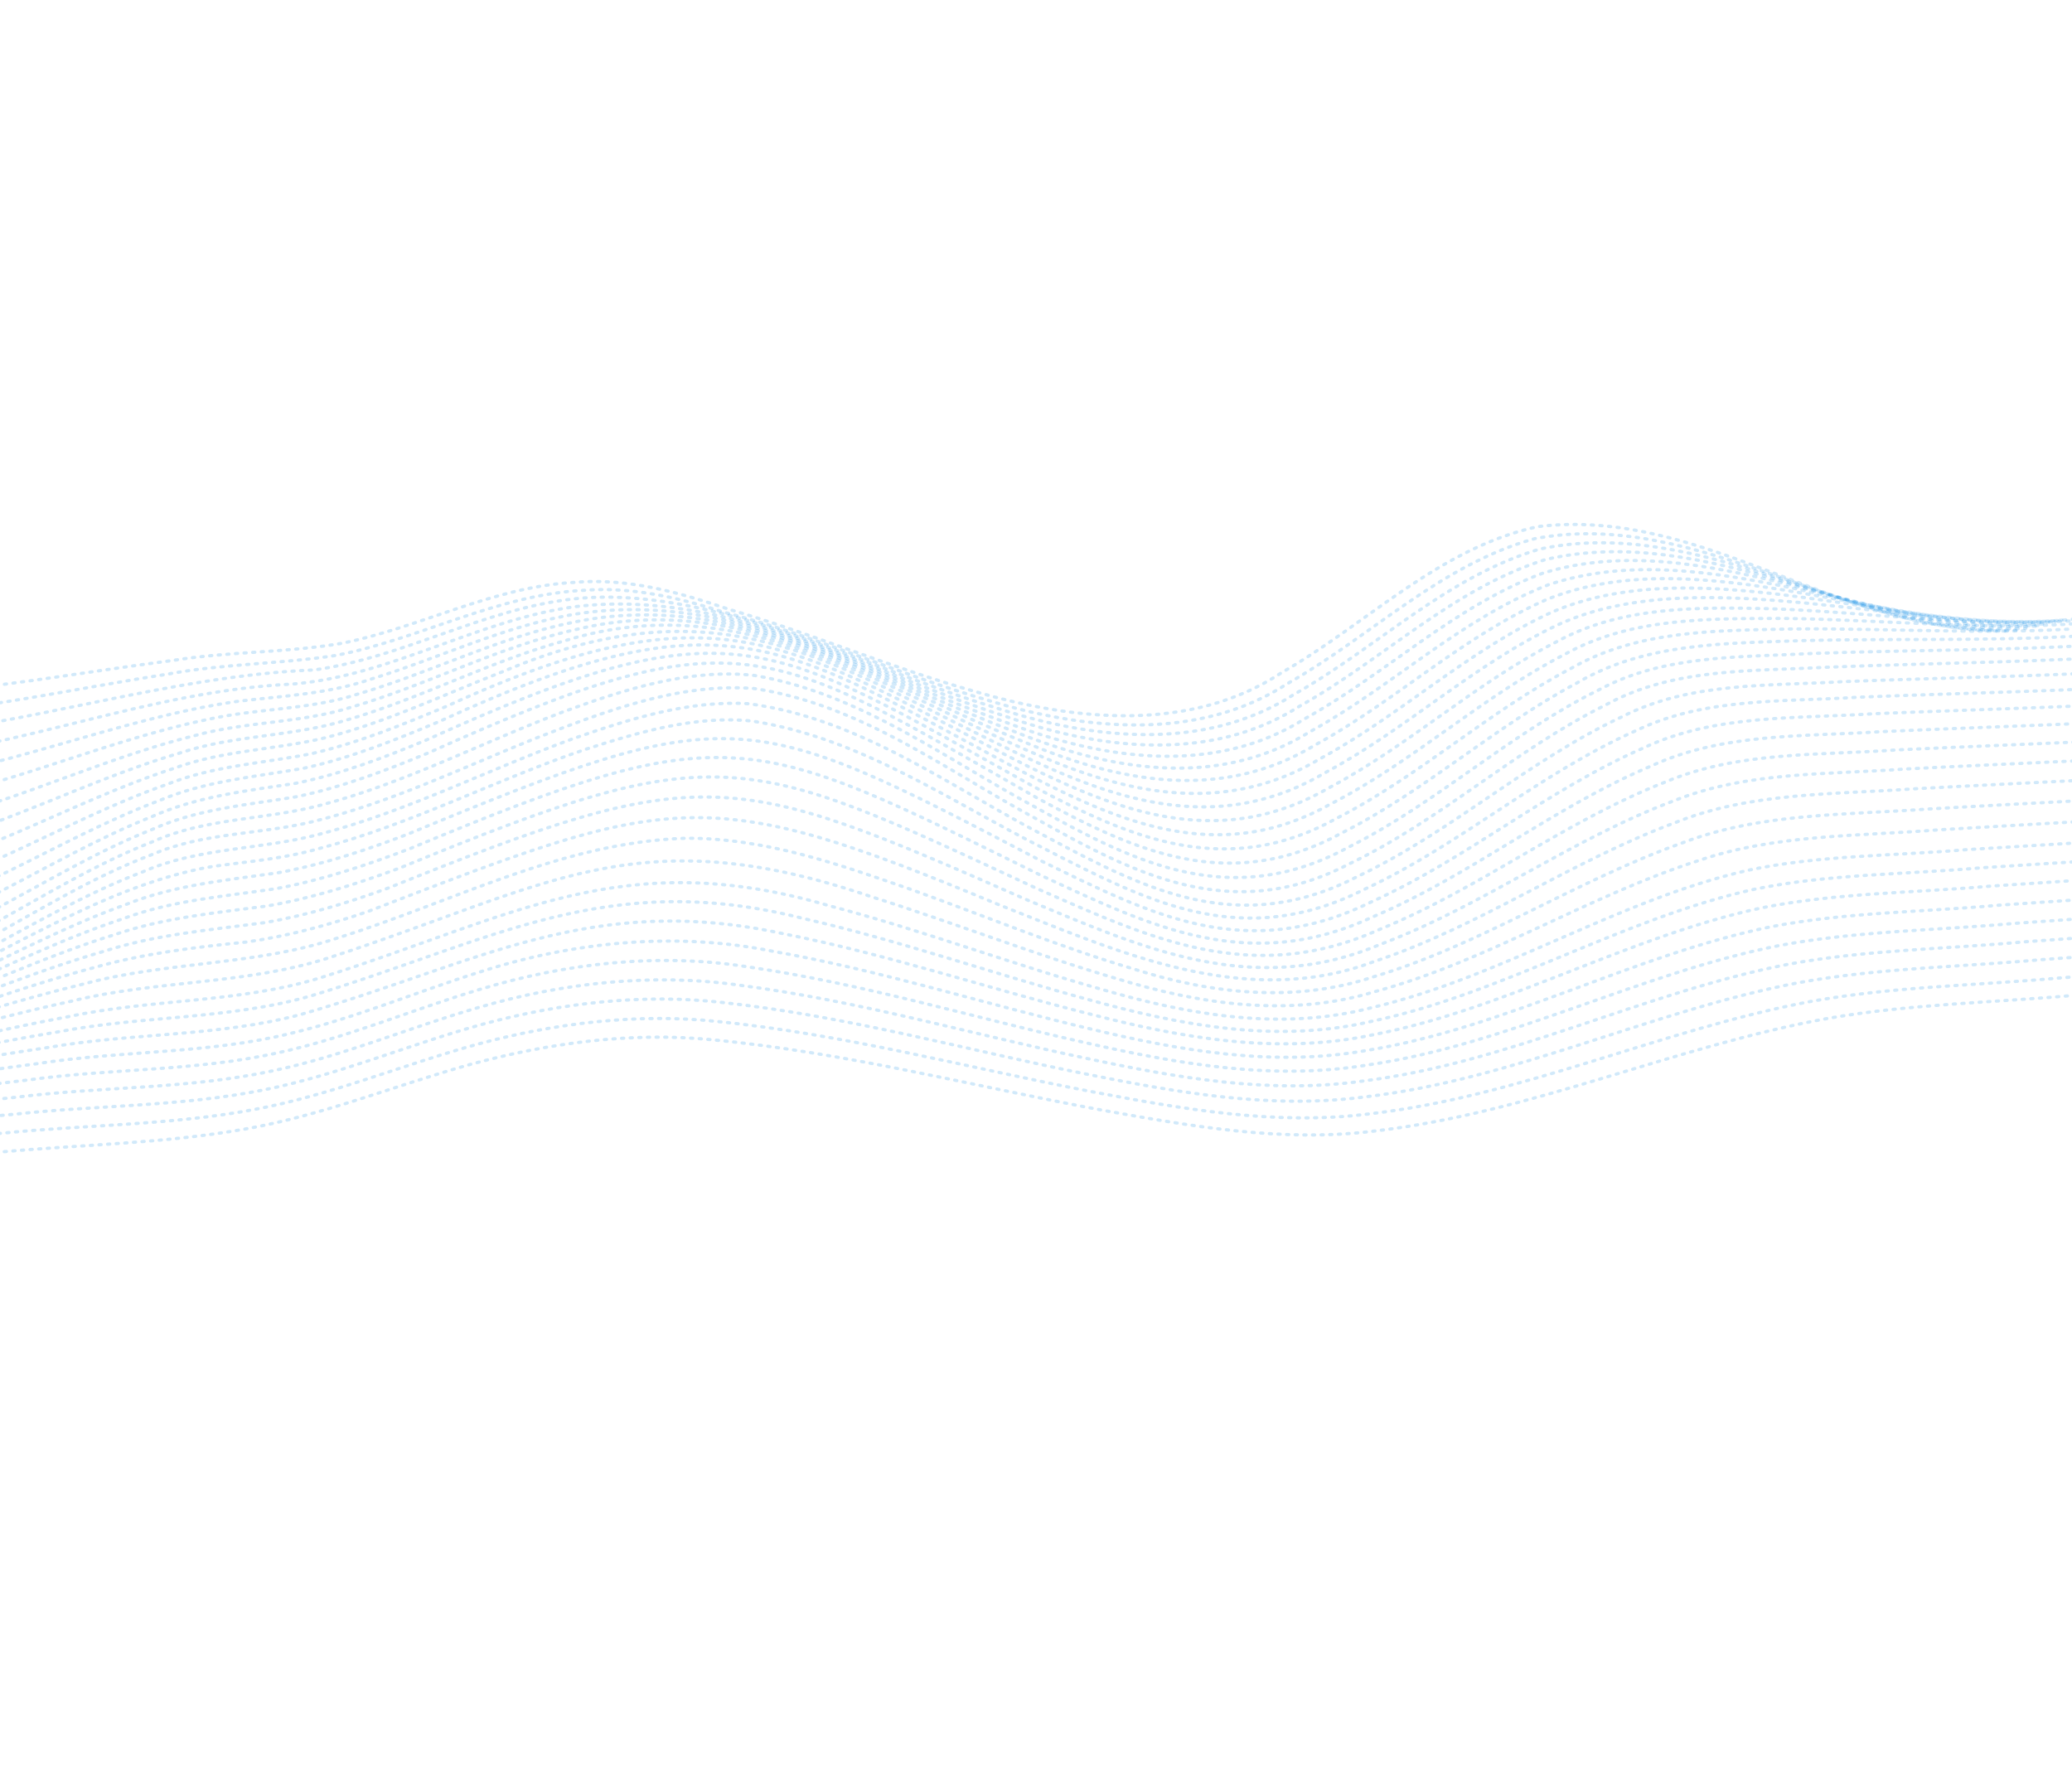
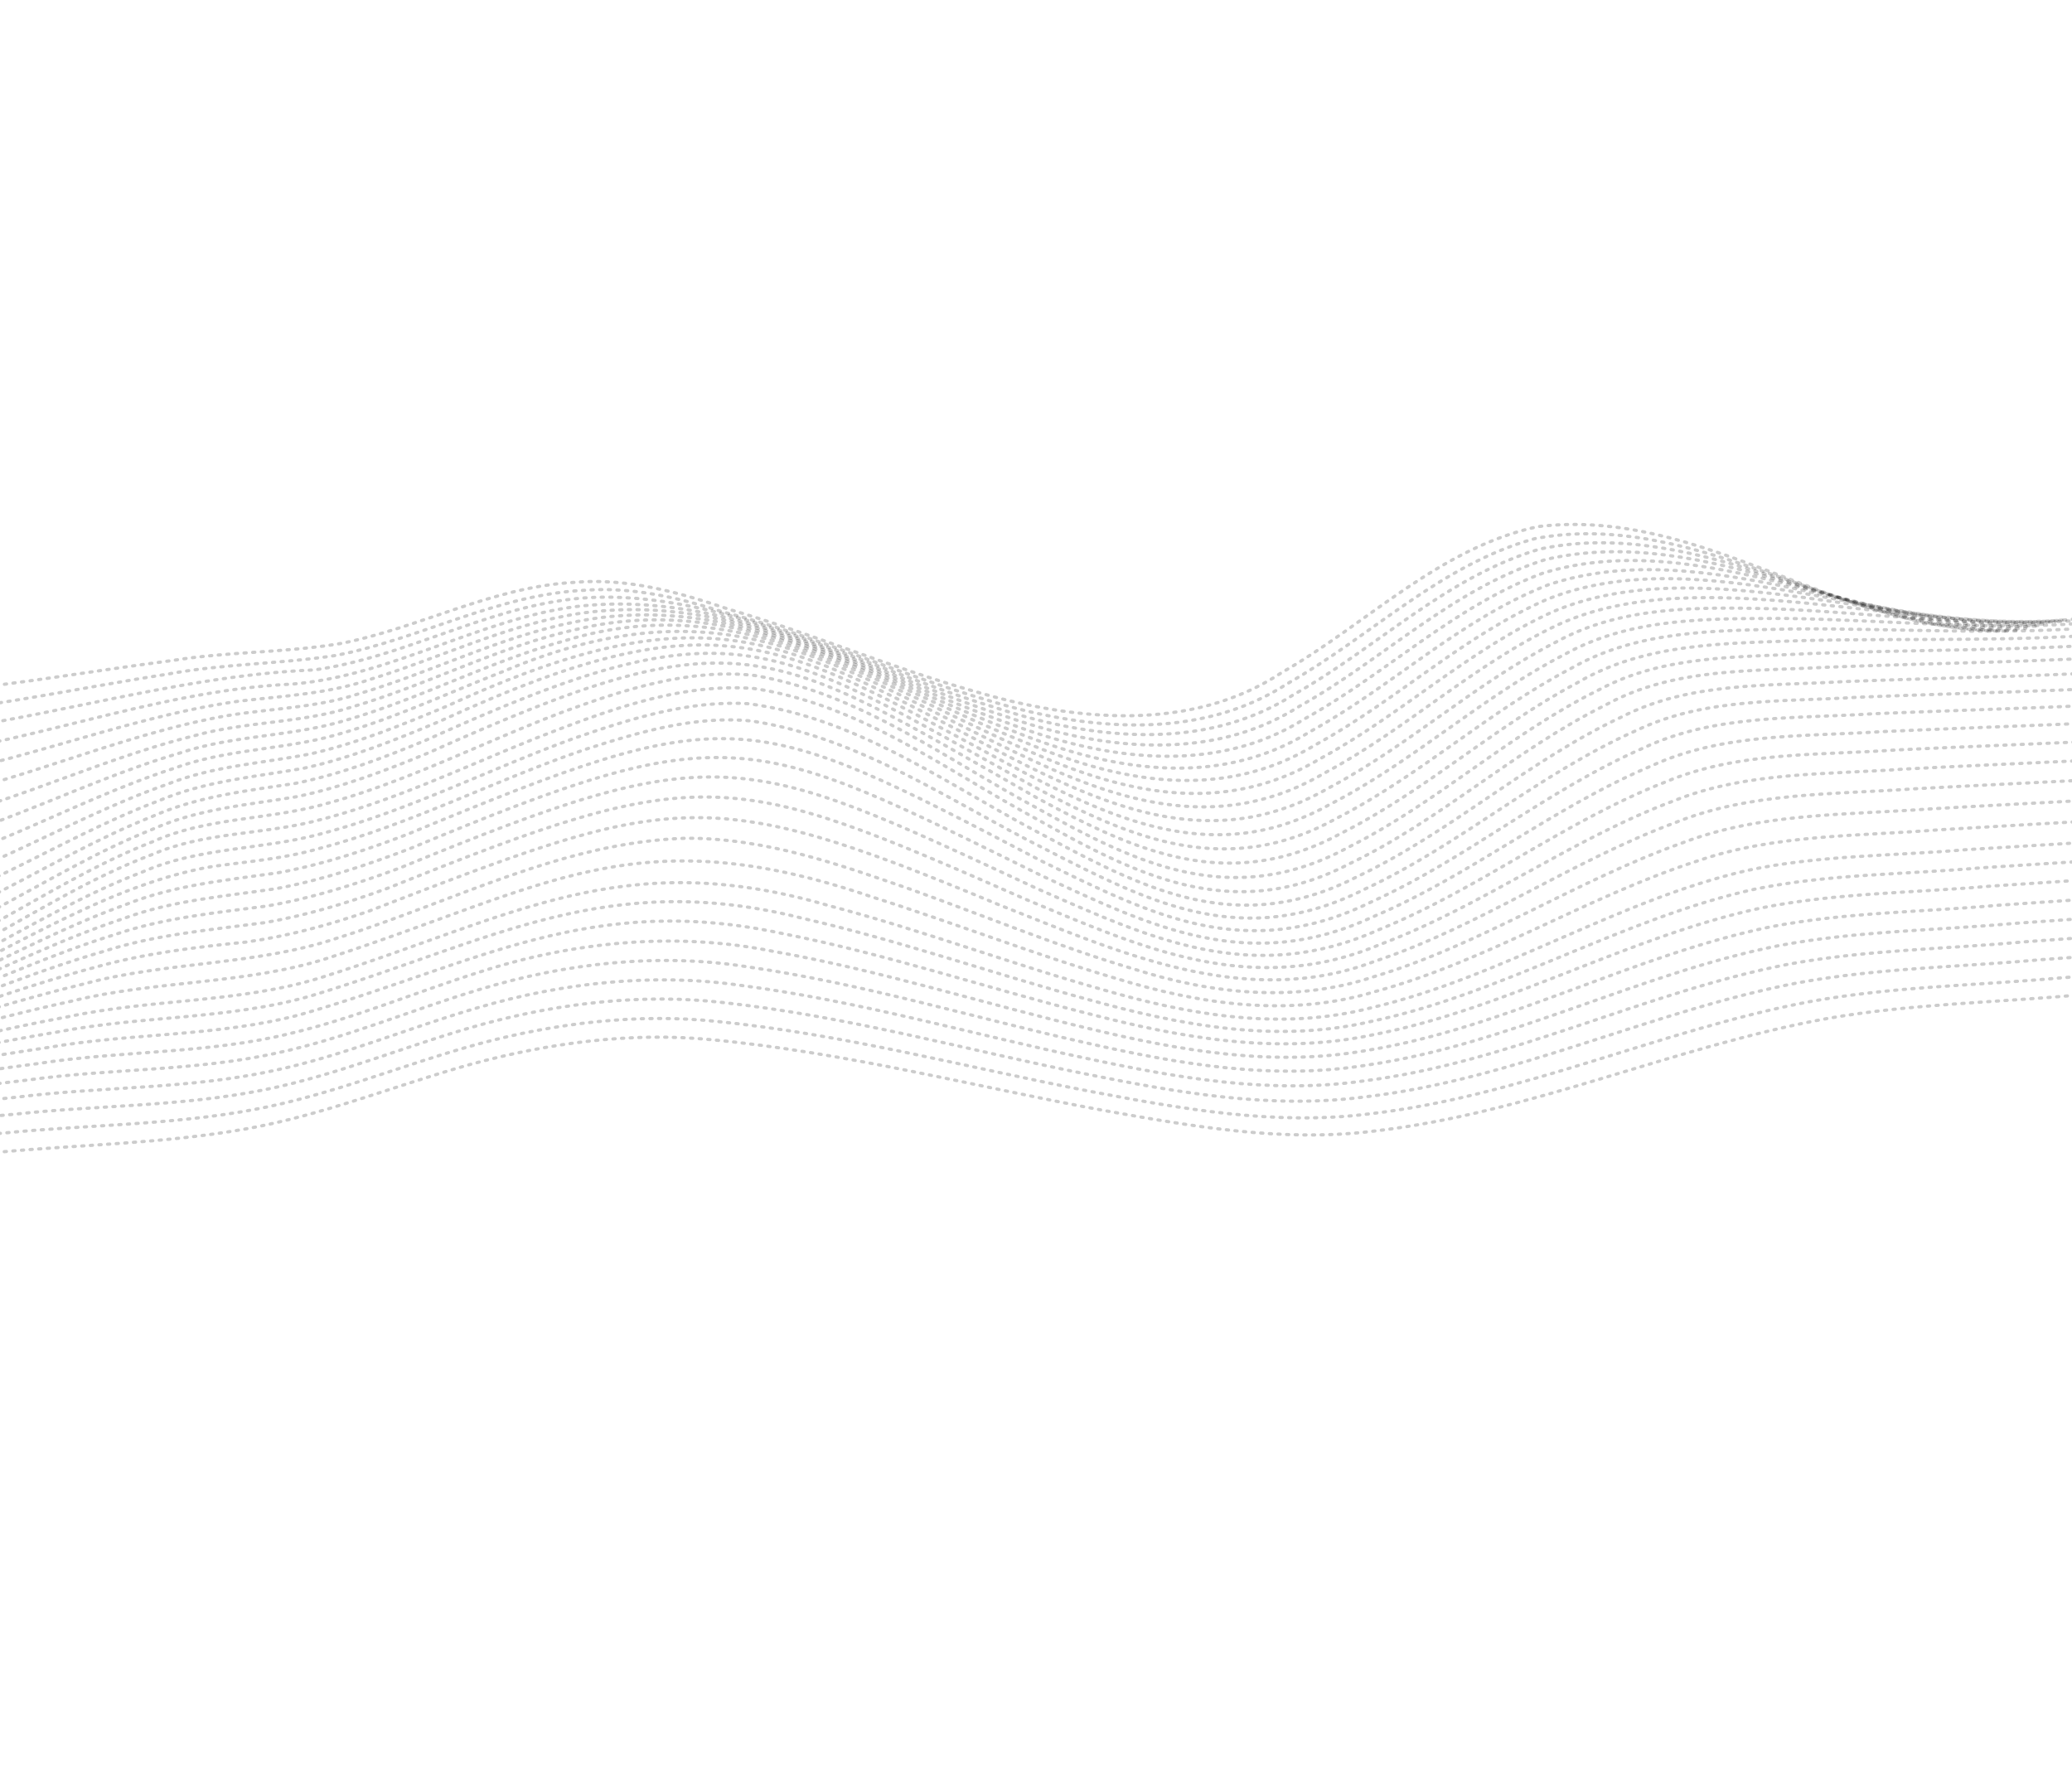
<svg xmlns="http://www.w3.org/2000/svg" width="1920" height="1651" viewBox="0 0 1920 1651" fill="none">
-   <path d="M-99.391 644.312C-12.503 639.345 73.62 623.16 160.02 611.98C211.9 603.564 264.436 604.985 316.198 596.181C388.833 581.655 456.228 544.116 530.983 539.694C581.404 535.109 629.373 548.929 675.26 564.508C752.77 587.098 826.343 619.071 904.081 640.886C994.848 667.682 1102.61 679.464 1187.86 623.122C1266.57 578.219 1333.43 507.769 1425.06 487.946C1576.48 469.621 1701.26 583.835 1850.41 584.002" stroke="#1C95E7" stroke-opacity="0.2" stroke-width="3" stroke-miterlimit="10" stroke-linecap="round" stroke-dasharray="2 6" />
-   <path d="M-103.855 663.181C-16.942 657.782 68.589 638.101 154.647 624.763C206.418 614.966 259.103 615.353 310.959 607.368C388.94 592.222 460.887 550.91 541.019 546.988C585.928 543.498 629.329 553.888 670.537 567.201C754.623 588.659 832.717 624.924 915.736 648.964C1004.35 676.267 1109.69 687.65 1193.5 633.154C1270.32 589.666 1334.98 523.131 1422.27 499.102C1572.46 470.55 1709.75 586.506 1859.38 584.692" stroke="#1C95E7" stroke-opacity="0.2" stroke-width="3" stroke-miterlimit="10" stroke-linecap="round" stroke-dasharray="2 6" />
-   <path d="M-108.212 683.432C26.358 672.443 156.459 626.196 291.462 620.731C373.589 609.141 447.511 564.69 529.941 555.13C656.914 540.352 802.121 619.298 919.978 654.895C1008.33 684.396 1114.01 697.937 1198.92 643.533C1275.83 600.304 1340.22 534.414 1426.87 508.744C1577.7 476.744 1717.83 587.323 1868.2 583.874" stroke="#1C95E7" stroke-opacity="0.2" stroke-width="3" stroke-miterlimit="10" stroke-linecap="round" stroke-dasharray="2 6" />
-   <path d="M-112.493 704.933C17.498 694.051 140.881 639.792 271.431 633.831C362.4 626.08 442.871 574.286 532.975 562.131C674.908 544.968 803.961 622.844 931.371 663.62C1017.37 693.972 1120.92 707.589 1204.19 654.385C1281.32 611.372 1345.68 545.913 1431.68 518.601C1582.53 483.065 1726.23 587.623 1877.11 582.321" stroke="#1C95E7" stroke-opacity="0.2" stroke-width="3" stroke-miterlimit="10" stroke-linecap="round" stroke-dasharray="2 6" />
-   <path d="M-116.725 727.125C-1.332 716.258 106.393 666.15 220.89 649.759C261.996 644.87 303.718 643.046 343.414 629.395C407.702 609.611 469.072 579.115 535.989 568.573C681.034 546.94 807.409 625.622 935.105 670.41C1021.24 703.264 1124.23 719.596 1209.33 665.84C1284.82 624.027 1347.63 561.58 1429.88 531.014C1578.23 485.632 1735.12 588.055 1886.01 580.209" stroke="#1C95E7" stroke-opacity="0.2" stroke-width="3" stroke-miterlimit="10" stroke-linecap="round" stroke-dasharray="2 6" />
-   <path d="M-120.941 749.876C-12.709 738.199 86.859 688.568 192.892 666.528C238.824 656.229 286.359 657.884 331.426 643.181C399.087 623.369 462.588 590.254 532.045 576.403C680.502 545.686 810.396 628.396 938.918 677.458C1026.12 712.819 1126.24 732.415 1214.31 677.767C1290.25 635.957 1353.25 573.597 1434.97 541.778C1581.88 493.154 1744.21 588.142 1895.04 578.053" stroke="#1C95E7" stroke-opacity="0.2" stroke-width="3" stroke-miterlimit="10" stroke-linecap="round" stroke-dasharray="2 6" />
-   <path d="M-125.358 772.971C-19.184 760.076 76.754 707.581 179.809 681.774C227.998 668.251 278.6 670.396 326.243 655.058C397.005 634.313 462.715 598.836 534.96 583.015C687.728 546.195 819.573 635.384 949.892 687.862C1036.16 724.21 1131.02 743.694 1219.22 689.996C1293.53 649.386 1355.32 589.65 1433.53 555.356C1576.76 498.088 1753.25 588.53 1904.4 575.941" stroke="#1C95E7" stroke-opacity="0.2" stroke-width="3" stroke-miterlimit="10" stroke-linecap="round" stroke-dasharray="2 6" />
-   <path d="M-129.957 795.981C-25.661 781.955 66.664 727.157 166.496 697.798C216.724 680.834 270.34 682.778 320.855 667.282C390.247 647.091 454.383 612.512 524.126 593.487C686.588 543.43 816.989 637.011 953.235 695.902C1040.56 734.757 1132.67 757.332 1223.69 702.786C1298.46 662.177 1360.57 602.487 1438.57 566.983C1578.14 507.283 1763.99 588.972 1914.05 574.307" stroke="#1C95E7" stroke-opacity="0.2" stroke-width="3" stroke-miterlimit="10" stroke-linecap="round" stroke-dasharray="2 6" />
-   <path d="M-134.817 818.643C-29.847 803.284 61.089 744.381 160.665 712.131C206.134 695.188 254.468 694.906 301.05 683.704C358.023 669.232 411.177 643.613 465.8 622.358C677.702 532.819 779.646 622.251 956.591 704.501C1044.62 745.688 1134.86 771.23 1228.23 715.833C1303.64 675.314 1366.03 615.538 1443.82 578.826C1577.39 517.543 1775.62 589.848 1923.93 573.449" stroke="#1C95E7" stroke-opacity="0.2" stroke-width="3" stroke-miterlimit="10" stroke-linecap="round" stroke-dasharray="2 6" />
-   <path d="M-140.112 840.873C-34.389 824.439 55.195 761.561 154.633 726.809C197.574 709.638 243.436 707.274 288.13 698.478C331.691 688.469 373.144 671.462 414.096 654.324C669.934 537.138 732.969 598.431 952.226 709.914C1042.73 754.736 1133.65 787.139 1232.75 729.311C1306.39 690.034 1367.81 632.67 1442.3 594.691C1502.57 561.559 1573.28 562.594 1639.49 563.996C1737.79 567.322 1835.4 583.153 1934.43 574.104" stroke="#1C95E7" stroke-opacity="0.2" stroke-width="3" stroke-miterlimit="10" stroke-linecap="round" stroke-dasharray="2 6" />
-   <path d="M-145.717 862.066C-39.625 844.815 48.741 778.912 147.617 741.786C190.284 723.707 235.859 719.875 280.826 711.986C324.683 702.453 366.496 685.62 407.691 668.268C678.955 543.609 726.146 598.226 958.998 721.162C1046.59 766.013 1135.07 800 1232.75 745.141C1309.44 705.793 1372.41 646.408 1449.02 606.801C1511.19 571.824 1584.33 573.259 1653.13 573.034C1750.48 574.243 1847.65 585.543 1945.5 576.144" stroke="#1C95E7" stroke-opacity="0.2" stroke-width="3" stroke-miterlimit="10" stroke-linecap="round" stroke-dasharray="2 6" />
-   <path d="M-151.817 882.135C-45.201 864.584 41.883 795.958 140.456 756.802C182.889 737.946 228.355 732.734 273.494 725.924C315.213 717.458 355.224 702.299 394.422 685.972C679.702 556.81 709.94 591.375 958.324 729.137C1048.52 777.02 1137 815.104 1239.35 757.853C1316.04 718.505 1379.36 659.294 1455.86 619.298C1517.83 583.674 1590.74 584.331 1659.6 582.813C1758.75 581.787 1857.81 589.689 1957.25 579.953" stroke="#1C95E7" stroke-opacity="0.2" stroke-width="3" stroke-miterlimit="10" stroke-linecap="round" stroke-dasharray="2 6" />
-   <path d="M-158.345 900.776C-48.19 882.725 39.846 808.583 141.34 768.407C183.836 749.249 229.707 745.893 274.893 738.221C316.817 729.412 357.11 714.168 396.59 697.755C686.073 567.751 709.319 595.943 961.666 739.719C1052.3 789.027 1139.43 828.787 1243.67 771.674C1320.89 732.587 1384.76 673.639 1460.92 633.037C1524.96 595.093 1600.76 596.153 1672.36 593.527C1771.4 591.12 1870.39 595.227 1969.43 586.178" stroke="#1C95E7" stroke-opacity="0.2" stroke-width="3" stroke-miterlimit="10" stroke-linecap="round" stroke-dasharray="2 6" />
-   <path d="M-165.564 917.65C-52.099 899.873 36.584 820.731 141.154 780.053C190.666 757.651 245.283 759.858 296.948 746.137C374.997 725.6 446.69 688.038 521.755 659.637C578.24 638.952 639.256 619.021 699.435 625.914C797.998 642.871 876.9 703.767 961.02 748.817C1053.82 800.724 1142.03 843.552 1250.2 784.69C1332.16 743.469 1399.1 679.921 1481.4 639.306C1542.21 606.436 1612.51 609.151 1679.04 605.508C1780.28 601.732 1881.4 603.218 1982.62 594.784" stroke="#1C95E7" stroke-opacity="0.2" stroke-width="3" stroke-miterlimit="10" stroke-linecap="round" stroke-dasharray="2 6" />
-   <path d="M-173.582 932.361C-57.307 914.728 33.03 832.402 140.59 791.954C188.16 771.268 240.006 773.462 289.408 761.411C360.581 744.075 426.884 712.095 494.591 684.779C559.408 659.605 628.719 632.513 698.769 637.987C797.632 652.875 876.675 713.729 960.333 758.777C1051.73 810.117 1141.94 857.008 1250.06 800.561C1334.85 760.044 1403.77 694.91 1487.89 653.182C1550.92 618.512 1623.94 622.103 1693.03 618.256C1794.33 614.179 1895.47 613.681 1996.68 606.239" stroke="#1C95E7" stroke-opacity="0.2" stroke-width="3" stroke-miterlimit="10" stroke-linecap="round" stroke-dasharray="2 6" />
-   <path d="M-182.308 944.741C-66.971 926.542 24.975 848.538 132.034 807.957C184.16 785.051 241.306 787.486 295.406 773.172C377.236 751.921 452.514 712.997 531.619 684.227C583.664 666.151 638.917 648.522 694.105 652.112C798.236 666.12 881.729 730.015 970.523 775.778C1064.38 826.094 1149.77 868.217 1258.67 811.817C1345.22 770.49 1416.15 704.891 1502.89 664.211C1566.41 631.656 1638.98 635.806 1707.81 631.613C1808.96 627.578 1910.13 626.649 2011.38 619.336" stroke="#1C95E7" stroke-opacity="0.2" stroke-width="3" stroke-miterlimit="10" stroke-linecap="round" stroke-dasharray="2 6" />
-   <path d="M-191.793 955.087C-79.611 937.132 12.814 866.333 116.718 825.996C143.011 815.816 169.992 807.408 197.783 802.713C230.27 798.3 263.124 795.614 294.95 786.453C380.163 764.183 458.575 722.902 541.671 694.626C591.53 678.48 644.699 662.609 697.099 668.17C797.902 683.887 880.797 742.732 968.261 786.634C1065.91 836.796 1152.07 880.951 1264.75 823.836C1353.32 782.605 1426.73 716.543 1516.38 676.827C1580.58 646.043 1652.95 650.537 1721.84 646.043C1823.42 641.881 1925.03 640.393 2026.74 633.083" stroke="#1C95E7" stroke-opacity="0.2" stroke-width="3" stroke-miterlimit="10" stroke-linecap="round" stroke-dasharray="2 6" />
-   <path d="M-201.71 964.01C-87.399 945.979 8.766 876.88 115.987 838.371C161.488 820.004 209.818 815.625 257.689 808.699C298.899 801.094 338.751 787.961 377.878 772.927C678.98 648.328 690.716 654.122 965.011 797.789C1066.66 847.454 1153.99 892.951 1270.51 835.812C1359.01 795.874 1433.44 732.189 1522.54 693.203C1589.28 661.656 1664.24 666.076 1735.68 661.379C1837.82 657.047 1940.03 654.958 2042.06 647.692" stroke="#1C95E7" stroke-opacity="0.2" stroke-width="3" stroke-miterlimit="10" stroke-linecap="round" stroke-dasharray="2 6" />
-   <path d="M-212.298 971.721C-96.164 954.13 3.873 887.681 114.028 851.256C159.778 834.228 207.881 830.624 255.532 823.481C298.331 815.539 339.656 801.68 380.192 786.222C676.425 662.806 694.383 678.033 964.915 811.244C1065.89 858.145 1156.93 903.229 1271.78 849.705C1362.59 811.331 1439.31 748.089 1530.12 709.715C1597.1 678.945 1671.54 682.673 1742.99 677.975C1847.88 673.096 1952.88 670.589 2057.78 663.166" stroke="#1C95E7" stroke-opacity="0.2" stroke-width="3" stroke-miterlimit="10" stroke-linecap="round" stroke-dasharray="2 6" />
-   <path d="M-223.34 978.439C-107.496 961.925 -5.116 900.706 105.484 866.267C151.585 850.405 199.555 845.851 247.3 839.529C289.511 832.187 330.468 819.146 370.557 804.246C666.311 682.813 686.439 695.548 960.513 823.17C1064.87 869.052 1159.97 914.328 1277.5 861.55C1370.39 823.963 1449.96 760.994 1543.35 724.53C1611.31 696.008 1685.69 700.037 1757.15 694.909C1862.76 689.817 1968.49 686.667 2074.13 679.161" stroke="#1C95E7" stroke-opacity="0.2" stroke-width="3" stroke-miterlimit="10" stroke-linecap="round" stroke-dasharray="2 6" />
-   <path d="M-234.72 984.551C-119.41 969.328 -15.03 913.726 95.81 881.617C144.26 865.896 194.797 861.7 244.874 854.957C283.907 848.29 322.06 836.659 359.166 823.081C651.997 705.213 675.309 712.185 951.384 833.692C1056.86 877.682 1160.48 925.199 1278.82 875.143C1373.97 839.421 1456.02 777.542 1551.21 741.95C1619.37 714.636 1693.52 717.888 1765.09 712.587C1873.73 706.864 1982.25 703.296 2090.87 695.459" stroke="#1C95E7" stroke-opacity="0.2" stroke-width="3" stroke-miterlimit="10" stroke-linecap="round" stroke-dasharray="2 6" />
-   <path d="M-246.499 990.359C-131.542 976.515 -25.304 926.571 85.956 896.88C132.376 883.607 180.097 877.716 227.848 872.946C266.63 867.485 304.57 857.19 341.589 844.345C622.851 736.039 651.611 723.844 925.22 838.18C1032.92 880.369 1152.72 936.721 1273.56 890.86C1371.25 858.471 1455.9 798.071 1552.11 762.312C1622.56 733.888 1699.06 736.289 1773.08 730.957C1884.66 724.773 1996.36 720.531 2107.95 712.363" stroke="#1C95E7" stroke-opacity="0.2" stroke-width="3" stroke-miterlimit="10" stroke-linecap="round" stroke-dasharray="2 6" />
-   <path d="M-258.636 995.994C-143.571 983.53 -35.272 938.902 76.809 911.932C154.623 890.618 236.471 894.942 313.202 869.007C419.534 835.712 521.824 780.315 635.104 776.728C708.44 776.266 777.338 800.885 844.14 824.156C913.078 848.904 980.58 877.052 1051.16 898.056C1121.56 920.525 1199.07 929.831 1272.63 905.132C1372.77 875.257 1460.4 816.079 1558.55 781.149C1631.99 752.955 1711.08 755.282 1787.76 749.575C1900.28 742.965 2012.89 738.166 2125.33 729.744" stroke="#1C95E7" stroke-opacity="0.2" stroke-width="3" stroke-miterlimit="10" stroke-linecap="round" stroke-dasharray="2 6" />
-   <path d="M-271.077 1002.14C-156.044 991.103 -46.106 951.917 66.473 927.623C144.411 908.25 225.616 912.485 302.534 888.19C508.272 821.567 588.982 756.274 807.778 831.008C883.871 855.014 957.83 884.186 1034.56 906.729C1110.78 930.133 1193.93 943.391 1274.14 918.811C1378.73 890.424 1470.91 830.578 1573.77 797.482C1645.53 772.903 1721.92 774.915 1796.2 768.938C1911.8 761.825 2027.55 756.222 2143.15 747.557" stroke="#1C95E7" stroke-opacity="0.2" stroke-width="3" stroke-miterlimit="10" stroke-linecap="round" stroke-dasharray="2 6" />
-   <path d="M-283.543 1008.72C-166.351 998.729 -52.714 963.658 62.853 942.14C140.366 925.439 220.609 929.54 296.837 906.018C475.115 849.784 576.24 782.866 767.79 839.093C853.754 861.681 936.329 892.922 1021.66 916.974C1101.49 940.136 1187.42 955.953 1271.81 933.506C1392.62 904.897 1498.47 834.292 1619.52 806.461C1685.94 792.25 1754.17 793.187 1821.42 787.348C1934.86 780.181 2048.14 774.049 2161.6 765.459" stroke="#1C95E7" stroke-opacity="0.2" stroke-width="3" stroke-miterlimit="10" stroke-linecap="round" stroke-dasharray="2 6" />
-   <path d="M-294.527 1015.14C-177.062 1006.05 -62.098 975.388 54.132 956.073C131.972 940.969 211.996 944.853 288.473 922.67C456.345 871.69 562.832 804.711 744.167 851.012C833.984 871.592 920.38 902.248 1008.94 926.316C1092.65 949.583 1181.93 967.357 1270.62 946.441C1393.74 920.387 1502.69 851.394 1625.56 824.002C1694.72 809.675 1765.64 810.367 1835.69 804.11C1949.79 796.601 2063.88 790.085 2177.77 781.368" stroke="#1C95E7" stroke-opacity="0.2" stroke-width="3" stroke-miterlimit="10" stroke-linecap="round" stroke-dasharray="2 6" />
-   <path d="M-305.693 1022.46C-188.134 1014.19 -72.344 987.802 44.228 970.644C122.177 956.921 202.021 960.718 278.927 939.96C442.709 892.756 547.365 826.329 725.513 865.11C821.789 884.169 914.203 915.415 1008.87 939.339C1093.43 961.36 1182.96 977.928 1272.06 958.868C1397.11 934.636 1508.96 867.597 1633.31 841.032C1702.62 827.224 1773.38 827.397 1843.29 821.182C1960.19 813.256 2077.17 806.15 2194.22 797.189" stroke="#1C95E7" stroke-opacity="0.2" stroke-width="3" stroke-miterlimit="10" stroke-linecap="round" stroke-dasharray="2 6" />
-   <path d="M-316.689 1030.86C-198.935 1023.24 -82.577 1000.78 34.44 985.606C112.638 973.221 192.404 976.759 269.739 957.426C329.099 943.224 385.532 919.303 443.643 900.955C531.702 872.315 626.257 863.202 715.653 881.365C815.374 899.103 911.147 929.762 1009.17 953.099C1092.41 973.259 1179.71 989.082 1267.16 973.206C1396.62 951.885 1513.27 884.956 1641.53 858.626C1710.82 845.249 1781.5 845.162 1851.37 838.818C1971.2 830.432 2091.08 822.736 2210.96 813.488" stroke="#1C95E7" stroke-opacity="0.2" stroke-width="3" stroke-miterlimit="10" stroke-linecap="round" stroke-dasharray="2 6" />
-   <path d="M-327.797 1040.42C-209.645 1033.11 -92.374 1014.19 25.33 1000.79C102.009 989.99 179.975 992.657 255.782 975.904C320.159 962.028 380.867 935.972 443.722 917.043C524.639 892.25 610.905 882.665 693.457 895.964C799.762 911.578 901.695 942.784 1005.72 966.151C1090.25 985.498 1178.2 1001.41 1266.68 986.919C1398.43 967.593 1518.17 902.275 1648.5 876.171C1720.48 862.548 1793.86 862.216 1866.42 855.627C1986.96 847.028 2107.33 838.903 2227.81 829.615" stroke="#1C95E7" stroke-opacity="0.2" stroke-width="3" stroke-miterlimit="10" stroke-linecap="round" stroke-dasharray="2 6" />
-   <path d="M-338.754 1051.5C-220.422 1044.27 -102.676 1028.45 15.355 1016.65C94.436 1006.69 174.672 1009.24 252.851 992.192C317.869 978.406 379.282 952.138 443.037 933.644C521.691 910.523 605.021 901.398 685.179 912.873C794.648 927.252 899.837 958.043 1007.04 980.735C1090.04 998.564 1175.84 1013.99 1262.54 1001.74C1398.68 984.76 1523.23 919.551 1657.53 893.38C1729.45 880.059 1802.75 879.468 1875.27 872.749C1998.6 863.733 2121.91 855.148 2245.26 845.701" stroke="#1C95E7" stroke-opacity="0.2" stroke-width="3" stroke-miterlimit="10" stroke-linecap="round" stroke-dasharray="2 6" />
-   <path d="M-349.673 1064.25C-228.686 1056.65 -107.789 1043.14 13.044 1032.47C89.963 1024 167.86 1025.42 244.057 1009.96C313.796 996.026 379.484 967.622 447.92 948.85C520.239 929.191 596.156 920.461 669.875 928.929C785.302 941.655 896.047 973.033 1008.94 995.71C1092.4 1012.55 1178.35 1027.94 1265.23 1016.33C1403.43 1000.01 1530.68 936.667 1666.83 910.505C1741.27 896.851 1817.11 896.057 1892.05 889.177C2015.74 880.335 2139.39 871.364 2262.88 861.874" stroke="#1C95E7" stroke-opacity="0.2" stroke-width="3" stroke-miterlimit="10" stroke-linecap="round" stroke-dasharray="2 6" />
-   <path d="M-360.465 1078.95C-239.313 1070.87 -118.175 1059.69 2.931 1049.93C80.366 1042.16 158.733 1042.58 235.525 1028.08C306.844 1014.8 373.879 986.271 443.762 967.204C515.556 947.844 590.754 938.765 663.918 946.411C782.163 958.289 895.986 989.165 1011.71 1011.55C1095.54 1027.58 1181.53 1043.09 1268.47 1032.17C1408.58 1016.12 1538.66 954.477 1676.76 928.151C1753.67 914.035 1831.96 913.21 1909.59 906.084C2033.31 896.811 2157.06 887.668 2280.87 878.223" stroke="#1C95E7" stroke-opacity="0.2" stroke-width="3" stroke-miterlimit="10" stroke-linecap="round" stroke-dasharray="2 6" />
-   <path d="M-370.991 1095.55C-247.138 1086.23 -123.184 1076.75 0.669 1067.43C76.068 1060.55 152.159 1059.54 226.993 1046.19C298.366 1033.6 365.815 1005.94 435.402 986.398C508.386 966.397 584.579 956.03 659.191 963.381C783.041 974.984 902.498 1006.71 1023.76 1029.12C1104.86 1043.71 1188.02 1058.52 1271.92 1048.23C1416.54 1031.82 1551.22 969.633 1694.01 943.589C1771.11 930.121 1849.48 928.994 1927.25 921.826C2051.18 912.77 2175.13 903.282 2298.98 893.967" stroke="#1C95E7" stroke-opacity="0.2" stroke-width="3" stroke-miterlimit="10" stroke-linecap="round" stroke-dasharray="2 6" />
+   <path d="M-99.391 644.312C-12.503 639.345 73.62 623.16 160.02 611.98C211.9 603.564 264.436 604.985 316.198 596.181C388.833 581.655 456.228 544.116 530.983 539.694C581.404 535.109 629.373 548.929 675.26 564.508C752.77 587.098 826.343 619.071 904.081 640.886C994.848 667.682 1102.61 679.464 1187.86 623.122C1266.57 578.219 1333.43 507.769 1425.06 487.946C1576.48 469.621 1701.26 583.835 1850.41 584.002" stroke="#000000" stroke-opacity="0.2" stroke-width="3" stroke-miterlimit="10" stroke-linecap="round" stroke-dasharray="2 6" />
+   <path d="M-103.855 663.181C-16.942 657.782 68.589 638.101 154.647 624.763C206.418 614.966 259.103 615.353 310.959 607.368C388.94 592.222 460.887 550.91 541.019 546.988C585.928 543.498 629.329 553.888 670.537 567.201C754.623 588.659 832.717 624.924 915.736 648.964C1004.35 676.267 1109.69 687.65 1193.5 633.154C1270.32 589.666 1334.98 523.131 1422.27 499.102C1572.46 470.55 1709.75 586.506 1859.38 584.692" stroke="#000000" stroke-opacity="0.2" stroke-width="3" stroke-miterlimit="10" stroke-linecap="round" stroke-dasharray="2 6" />
+   <path d="M-108.212 683.432C26.358 672.443 156.459 626.196 291.462 620.731C373.589 609.141 447.511 564.69 529.941 555.13C656.914 540.352 802.121 619.298 919.978 654.895C1008.33 684.396 1114.01 697.937 1198.92 643.533C1275.83 600.304 1340.22 534.414 1426.87 508.744C1577.7 476.744 1717.83 587.323 1868.2 583.874" stroke="#000000" stroke-opacity="0.2" stroke-width="3" stroke-miterlimit="10" stroke-linecap="round" stroke-dasharray="2 6" />
+   <path d="M-112.493 704.933C17.498 694.051 140.881 639.792 271.431 633.831C362.4 626.08 442.871 574.286 532.975 562.131C674.908 544.968 803.961 622.844 931.371 663.62C1017.37 693.972 1120.92 707.589 1204.19 654.385C1281.32 611.372 1345.68 545.913 1431.68 518.601C1582.53 483.065 1726.23 587.623 1877.11 582.321" stroke="#000000" stroke-opacity="0.2" stroke-width="3" stroke-miterlimit="10" stroke-linecap="round" stroke-dasharray="2 6" />
+   <path d="M-116.725 727.125C-1.332 716.258 106.393 666.15 220.89 649.759C261.996 644.87 303.718 643.046 343.414 629.395C407.702 609.611 469.072 579.115 535.989 568.573C681.034 546.94 807.409 625.622 935.105 670.41C1021.24 703.264 1124.23 719.596 1209.33 665.84C1284.82 624.027 1347.63 561.58 1429.88 531.014C1578.23 485.632 1735.12 588.055 1886.01 580.209" stroke="#000000" stroke-opacity="0.2" stroke-width="3" stroke-miterlimit="10" stroke-linecap="round" stroke-dasharray="2 6" />
+   <path d="M-120.941 749.876C-12.709 738.199 86.859 688.568 192.892 666.528C238.824 656.229 286.359 657.884 331.426 643.181C399.087 623.369 462.588 590.254 532.045 576.403C680.502 545.686 810.396 628.396 938.918 677.458C1026.12 712.819 1126.24 732.415 1214.31 677.767C1290.25 635.957 1353.25 573.597 1434.97 541.778C1581.88 493.154 1744.21 588.142 1895.04 578.053" stroke="#000000" stroke-opacity="0.2" stroke-width="3" stroke-miterlimit="10" stroke-linecap="round" stroke-dasharray="2 6" />
+   <path d="M-125.358 772.971C-19.184 760.076 76.754 707.581 179.809 681.774C227.998 668.251 278.6 670.396 326.243 655.058C397.005 634.313 462.715 598.836 534.96 583.015C687.728 546.195 819.573 635.384 949.892 687.862C1036.16 724.21 1131.02 743.694 1219.22 689.996C1293.53 649.386 1355.32 589.65 1433.53 555.356C1576.76 498.088 1753.25 588.53 1904.4 575.941" stroke="#000000" stroke-opacity="0.2" stroke-width="3" stroke-miterlimit="10" stroke-linecap="round" stroke-dasharray="2 6" />
+   <path d="M-129.957 795.981C-25.661 781.955 66.664 727.157 166.496 697.798C216.724 680.834 270.34 682.778 320.855 667.282C390.247 647.091 454.383 612.512 524.126 593.487C686.588 543.43 816.989 637.011 953.235 695.902C1040.56 734.757 1132.67 757.332 1223.69 702.786C1298.46 662.177 1360.57 602.487 1438.57 566.983C1578.14 507.283 1763.99 588.972 1914.05 574.307" stroke="#000000" stroke-opacity="0.2" stroke-width="3" stroke-miterlimit="10" stroke-linecap="round" stroke-dasharray="2 6" />
+   <path d="M-134.817 818.643C-29.847 803.284 61.089 744.381 160.665 712.131C206.134 695.188 254.468 694.906 301.05 683.704C358.023 669.232 411.177 643.613 465.8 622.358C677.702 532.819 779.646 622.251 956.591 704.501C1044.62 745.688 1134.86 771.23 1228.23 715.833C1303.64 675.314 1366.03 615.538 1443.82 578.826C1577.39 517.543 1775.62 589.848 1923.93 573.449" stroke="#000000" stroke-opacity="0.2" stroke-width="3" stroke-miterlimit="10" stroke-linecap="round" stroke-dasharray="2 6" />
+   <path d="M-140.112 840.873C-34.389 824.439 55.195 761.561 154.633 726.809C197.574 709.638 243.436 707.274 288.13 698.478C331.691 688.469 373.144 671.462 414.096 654.324C669.934 537.138 732.969 598.431 952.226 709.914C1042.73 754.736 1133.65 787.139 1232.75 729.311C1306.39 690.034 1367.81 632.67 1442.3 594.691C1502.57 561.559 1573.28 562.594 1639.49 563.996C1737.79 567.322 1835.4 583.153 1934.43 574.104" stroke="#000000" stroke-opacity="0.2" stroke-width="3" stroke-miterlimit="10" stroke-linecap="round" stroke-dasharray="2 6" />
+   <path d="M-145.717 862.066C-39.625 844.815 48.741 778.912 147.617 741.786C190.284 723.707 235.859 719.875 280.826 711.986C324.683 702.453 366.496 685.62 407.691 668.268C678.955 543.609 726.146 598.226 958.998 721.162C1046.59 766.013 1135.07 800 1232.75 745.141C1309.44 705.793 1372.41 646.408 1449.02 606.801C1511.19 571.824 1584.33 573.259 1653.13 573.034C1750.48 574.243 1847.65 585.543 1945.5 576.144" stroke="#000000" stroke-opacity="0.2" stroke-width="3" stroke-miterlimit="10" stroke-linecap="round" stroke-dasharray="2 6" />
+   <path d="M-151.817 882.135C-45.201 864.584 41.883 795.958 140.456 756.802C182.889 737.946 228.355 732.734 273.494 725.924C315.213 717.458 355.224 702.299 394.422 685.972C679.702 556.81 709.94 591.375 958.324 729.137C1048.52 777.02 1137 815.104 1239.35 757.853C1316.04 718.505 1379.36 659.294 1455.86 619.298C1517.83 583.674 1590.74 584.331 1659.6 582.813C1758.75 581.787 1857.81 589.689 1957.25 579.953" stroke="#000000" stroke-opacity="0.2" stroke-width="3" stroke-miterlimit="10" stroke-linecap="round" stroke-dasharray="2 6" />
+   <path d="M-158.345 900.776C-48.19 882.725 39.846 808.583 141.34 768.407C183.836 749.249 229.707 745.893 274.893 738.221C316.817 729.412 357.11 714.168 396.59 697.755C686.073 567.751 709.319 595.943 961.666 739.719C1052.3 789.027 1139.43 828.787 1243.67 771.674C1320.89 732.587 1384.76 673.639 1460.92 633.037C1524.96 595.093 1600.76 596.153 1672.36 593.527C1771.4 591.12 1870.39 595.227 1969.43 586.178" stroke="#000000" stroke-opacity="0.2" stroke-width="3" stroke-miterlimit="10" stroke-linecap="round" stroke-dasharray="2 6" />
+   <path d="M-165.564 917.65C-52.099 899.873 36.584 820.731 141.154 780.053C190.666 757.651 245.283 759.858 296.948 746.137C374.997 725.6 446.69 688.038 521.755 659.637C578.24 638.952 639.256 619.021 699.435 625.914C797.998 642.871 876.9 703.767 961.02 748.817C1053.82 800.724 1142.03 843.552 1250.2 784.69C1332.16 743.469 1399.1 679.921 1481.4 639.306C1542.21 606.436 1612.51 609.151 1679.04 605.508C1780.28 601.732 1881.4 603.218 1982.62 594.784" stroke="#000000" stroke-opacity="0.2" stroke-width="3" stroke-miterlimit="10" stroke-linecap="round" stroke-dasharray="2 6" />
+   <path d="M-173.582 932.361C-57.307 914.728 33.03 832.402 140.59 791.954C188.16 771.268 240.006 773.462 289.408 761.411C360.581 744.075 426.884 712.095 494.591 684.779C559.408 659.605 628.719 632.513 698.769 637.987C797.632 652.875 876.675 713.729 960.333 758.777C1051.73 810.117 1141.94 857.008 1250.06 800.561C1334.85 760.044 1403.77 694.91 1487.89 653.182C1550.92 618.512 1623.94 622.103 1693.03 618.256C1794.33 614.179 1895.47 613.681 1996.68 606.239" stroke="#000000" stroke-opacity="0.2" stroke-width="3" stroke-miterlimit="10" stroke-linecap="round" stroke-dasharray="2 6" />
+   <path d="M-182.308 944.741C-66.971 926.542 24.975 848.538 132.034 807.957C184.16 785.051 241.306 787.486 295.406 773.172C377.236 751.921 452.514 712.997 531.619 684.227C583.664 666.151 638.917 648.522 694.105 652.112C798.236 666.12 881.729 730.015 970.523 775.778C1064.38 826.094 1149.77 868.217 1258.67 811.817C1345.22 770.49 1416.15 704.891 1502.89 664.211C1566.41 631.656 1638.98 635.806 1707.81 631.613C1808.96 627.578 1910.13 626.649 2011.38 619.336" stroke="#000000" stroke-opacity="0.2" stroke-width="3" stroke-miterlimit="10" stroke-linecap="round" stroke-dasharray="2 6" />
+   <path d="M-191.793 955.087C-79.611 937.132 12.814 866.333 116.718 825.996C143.011 815.816 169.992 807.408 197.783 802.713C230.27 798.3 263.124 795.614 294.95 786.453C380.163 764.183 458.575 722.902 541.671 694.626C591.53 678.48 644.699 662.609 697.099 668.17C797.902 683.887 880.797 742.732 968.261 786.634C1065.91 836.796 1152.07 880.951 1264.75 823.836C1353.32 782.605 1426.73 716.543 1516.38 676.827C1580.58 646.043 1652.95 650.537 1721.84 646.043C1823.42 641.881 1925.03 640.393 2026.74 633.083" stroke="#000000" stroke-opacity="0.2" stroke-width="3" stroke-miterlimit="10" stroke-linecap="round" stroke-dasharray="2 6" />
+   <path d="M-201.71 964.01C-87.399 945.979 8.766 876.88 115.987 838.371C161.488 820.004 209.818 815.625 257.689 808.699C298.899 801.094 338.751 787.961 377.878 772.927C678.98 648.328 690.716 654.122 965.011 797.789C1066.66 847.454 1153.99 892.951 1270.51 835.812C1359.01 795.874 1433.44 732.189 1522.54 693.203C1589.28 661.656 1664.24 666.076 1735.68 661.379C1837.82 657.047 1940.03 654.958 2042.06 647.692" stroke="#000000" stroke-opacity="0.2" stroke-width="3" stroke-miterlimit="10" stroke-linecap="round" stroke-dasharray="2 6" />
+   <path d="M-212.298 971.721C-96.164 954.13 3.873 887.681 114.028 851.256C159.778 834.228 207.881 830.624 255.532 823.481C298.331 815.539 339.656 801.68 380.192 786.222C676.425 662.806 694.383 678.033 964.915 811.244C1065.89 858.145 1156.93 903.229 1271.78 849.705C1362.59 811.331 1439.31 748.089 1530.12 709.715C1597.1 678.945 1671.54 682.673 1742.99 677.975C1847.88 673.096 1952.88 670.589 2057.78 663.166" stroke="#000000" stroke-opacity="0.2" stroke-width="3" stroke-miterlimit="10" stroke-linecap="round" stroke-dasharray="2 6" />
+   <path d="M-223.34 978.439C-107.496 961.925 -5.116 900.706 105.484 866.267C151.585 850.405 199.555 845.851 247.3 839.529C289.511 832.187 330.468 819.146 370.557 804.246C666.311 682.813 686.439 695.548 960.513 823.17C1064.87 869.052 1159.97 914.328 1277.5 861.55C1370.39 823.963 1449.96 760.994 1543.35 724.53C1611.31 696.008 1685.69 700.037 1757.15 694.909C1862.76 689.817 1968.49 686.667 2074.13 679.161" stroke="#000000" stroke-opacity="0.2" stroke-width="3" stroke-miterlimit="10" stroke-linecap="round" stroke-dasharray="2 6" />
+   <path d="M-234.72 984.551C-119.41 969.328 -15.03 913.726 95.81 881.617C144.26 865.896 194.797 861.7 244.874 854.957C283.907 848.29 322.06 836.659 359.166 823.081C651.997 705.213 675.309 712.185 951.384 833.692C1056.86 877.682 1160.48 925.199 1278.82 875.143C1373.97 839.421 1456.02 777.542 1551.21 741.95C1619.37 714.636 1693.52 717.888 1765.09 712.587C1873.73 706.864 1982.25 703.296 2090.87 695.459" stroke="#000000" stroke-opacity="0.2" stroke-width="3" stroke-miterlimit="10" stroke-linecap="round" stroke-dasharray="2 6" />
+   <path d="M-246.499 990.359C-131.542 976.515 -25.304 926.571 85.956 896.88C132.376 883.607 180.097 877.716 227.848 872.946C266.63 867.485 304.57 857.19 341.589 844.345C622.851 736.039 651.611 723.844 925.22 838.18C1032.92 880.369 1152.72 936.721 1273.56 890.86C1371.25 858.471 1455.9 798.071 1552.11 762.312C1622.56 733.888 1699.06 736.289 1773.08 730.957C1884.66 724.773 1996.36 720.531 2107.95 712.363" stroke="#000000" stroke-opacity="0.2" stroke-width="3" stroke-miterlimit="10" stroke-linecap="round" stroke-dasharray="2 6" />
+   <path d="M-258.636 995.994C-143.571 983.53 -35.272 938.902 76.809 911.932C154.623 890.618 236.471 894.942 313.202 869.007C419.534 835.712 521.824 780.315 635.104 776.728C708.44 776.266 777.338 800.885 844.14 824.156C913.078 848.904 980.58 877.052 1051.16 898.056C1121.56 920.525 1199.07 929.831 1272.63 905.132C1372.77 875.257 1460.4 816.079 1558.55 781.149C1631.99 752.955 1711.08 755.282 1787.76 749.575C1900.28 742.965 2012.89 738.166 2125.33 729.744" stroke="#000000" stroke-opacity="0.2" stroke-width="3" stroke-miterlimit="10" stroke-linecap="round" stroke-dasharray="2 6" />
+   <path d="M-271.077 1002.14C-156.044 991.103 -46.106 951.917 66.473 927.623C144.411 908.25 225.616 912.485 302.534 888.19C508.272 821.567 588.982 756.274 807.778 831.008C883.871 855.014 957.83 884.186 1034.56 906.729C1110.78 930.133 1193.93 943.391 1274.14 918.811C1378.73 890.424 1470.91 830.578 1573.77 797.482C1645.53 772.903 1721.92 774.915 1796.2 768.938C1911.8 761.825 2027.55 756.222 2143.15 747.557" stroke="#000000" stroke-opacity="0.2" stroke-width="3" stroke-miterlimit="10" stroke-linecap="round" stroke-dasharray="2 6" />
+   <path d="M-283.543 1008.72C-166.351 998.729 -52.714 963.658 62.853 942.14C140.366 925.439 220.609 929.54 296.837 906.018C475.115 849.784 576.24 782.866 767.79 839.093C853.754 861.681 936.329 892.922 1021.66 916.974C1101.49 940.136 1187.42 955.953 1271.81 933.506C1392.62 904.897 1498.47 834.292 1619.52 806.461C1685.94 792.25 1754.17 793.187 1821.42 787.348C1934.86 780.181 2048.14 774.049 2161.6 765.459" stroke="#000000" stroke-opacity="0.2" stroke-width="3" stroke-miterlimit="10" stroke-linecap="round" stroke-dasharray="2 6" />
+   <path d="M-294.527 1015.14C-177.062 1006.05 -62.098 975.388 54.132 956.073C131.972 940.969 211.996 944.853 288.473 922.67C456.345 871.69 562.832 804.711 744.167 851.012C833.984 871.592 920.38 902.248 1008.94 926.316C1092.65 949.583 1181.93 967.357 1270.62 946.441C1393.74 920.387 1502.69 851.394 1625.56 824.002C1694.72 809.675 1765.64 810.367 1835.69 804.11C1949.79 796.601 2063.88 790.085 2177.77 781.368" stroke="#000000" stroke-opacity="0.2" stroke-width="3" stroke-miterlimit="10" stroke-linecap="round" stroke-dasharray="2 6" />
+   <path d="M-305.693 1022.46C-188.134 1014.19 -72.344 987.802 44.228 970.644C122.177 956.921 202.021 960.718 278.927 939.96C442.709 892.756 547.365 826.329 725.513 865.11C821.789 884.169 914.203 915.415 1008.87 939.339C1093.43 961.36 1182.96 977.928 1272.06 958.868C1397.11 934.636 1508.96 867.597 1633.31 841.032C1702.62 827.224 1773.38 827.397 1843.29 821.182C1960.19 813.256 2077.17 806.15 2194.22 797.189" stroke="#000000" stroke-opacity="0.2" stroke-width="3" stroke-miterlimit="10" stroke-linecap="round" stroke-dasharray="2 6" />
+   <path d="M-316.689 1030.86C-198.935 1023.24 -82.577 1000.78 34.44 985.606C112.638 973.221 192.404 976.759 269.739 957.426C329.099 943.224 385.532 919.303 443.643 900.955C531.702 872.315 626.257 863.202 715.653 881.365C815.374 899.103 911.147 929.762 1009.17 953.099C1092.41 973.259 1179.71 989.082 1267.16 973.206C1396.62 951.885 1513.27 884.956 1641.53 858.626C1710.82 845.249 1781.5 845.162 1851.37 838.818C1971.2 830.432 2091.08 822.736 2210.96 813.488" stroke="#000000" stroke-opacity="0.2" stroke-width="3" stroke-miterlimit="10" stroke-linecap="round" stroke-dasharray="2 6" />
+   <path d="M-327.797 1040.42C-209.645 1033.11 -92.374 1014.19 25.33 1000.79C102.009 989.99 179.975 992.657 255.782 975.904C320.159 962.028 380.867 935.972 443.722 917.043C524.639 892.25 610.905 882.665 693.457 895.964C799.762 911.578 901.695 942.784 1005.72 966.151C1090.25 985.498 1178.2 1001.41 1266.68 986.919C1398.43 967.593 1518.17 902.275 1648.5 876.171C1720.48 862.548 1793.86 862.216 1866.42 855.627C1986.96 847.028 2107.33 838.903 2227.81 829.615" stroke="#000000" stroke-opacity="0.2" stroke-width="3" stroke-miterlimit="10" stroke-linecap="round" stroke-dasharray="2 6" />
+   <path d="M-338.754 1051.5C-220.422 1044.27 -102.676 1028.45 15.355 1016.65C94.436 1006.69 174.672 1009.24 252.851 992.192C317.869 978.406 379.282 952.138 443.037 933.644C521.691 910.523 605.021 901.398 685.179 912.873C794.648 927.252 899.837 958.043 1007.04 980.735C1090.04 998.564 1175.84 1013.99 1262.54 1001.74C1398.68 984.76 1523.23 919.551 1657.53 893.38C1729.45 880.059 1802.75 879.468 1875.27 872.749C1998.6 863.733 2121.91 855.148 2245.26 845.701" stroke="#000000" stroke-opacity="0.2" stroke-width="3" stroke-miterlimit="10" stroke-linecap="round" stroke-dasharray="2 6" />
+   <path d="M-349.673 1064.25C-228.686 1056.65 -107.789 1043.14 13.044 1032.47C89.963 1024 167.86 1025.42 244.057 1009.96C313.796 996.026 379.484 967.622 447.92 948.85C520.239 929.191 596.156 920.461 669.875 928.929C785.302 941.655 896.047 973.033 1008.94 995.71C1092.4 1012.55 1178.35 1027.94 1265.23 1016.33C1403.43 1000.01 1530.68 936.667 1666.83 910.505C1741.27 896.851 1817.11 896.057 1892.05 889.177C2015.74 880.335 2139.39 871.364 2262.88 861.874" stroke="#000000" stroke-opacity="0.2" stroke-width="3" stroke-miterlimit="10" stroke-linecap="round" stroke-dasharray="2 6" />
+   <path d="M-360.465 1078.95C-239.313 1070.87 -118.175 1059.69 2.931 1049.93C80.366 1042.16 158.733 1042.58 235.525 1028.08C306.844 1014.8 373.879 986.271 443.762 967.204C515.556 947.844 590.754 938.765 663.918 946.411C782.163 958.289 895.986 989.165 1011.71 1011.55C1095.54 1027.58 1181.53 1043.09 1268.47 1032.17C1408.58 1016.12 1538.66 954.477 1676.76 928.151C1753.67 914.035 1831.96 913.21 1909.59 906.084C2033.31 896.811 2157.06 887.668 2280.87 878.223" stroke="#000000" stroke-opacity="0.2" stroke-width="3" stroke-miterlimit="10" stroke-linecap="round" stroke-dasharray="2 6" />
+   <path d="M-370.991 1095.55C-247.138 1086.23 -123.184 1076.75 0.669 1067.43C76.068 1060.55 152.159 1059.54 226.993 1046.19C298.366 1033.6 365.815 1005.94 435.402 986.398C508.386 966.397 584.579 956.03 659.191 963.381C783.041 974.984 902.498 1006.71 1023.76 1029.12C1104.86 1043.71 1188.02 1058.52 1271.92 1048.23C1416.54 1031.82 1551.22 969.633 1694.01 943.589C1771.11 930.121 1849.48 928.994 1927.25 921.826C2051.18 912.77 2175.13 903.282 2298.98 893.967" stroke="#000000" stroke-opacity="0.2" stroke-width="3" stroke-miterlimit="10" stroke-linecap="round" stroke-dasharray="2 6" />
</svg>
